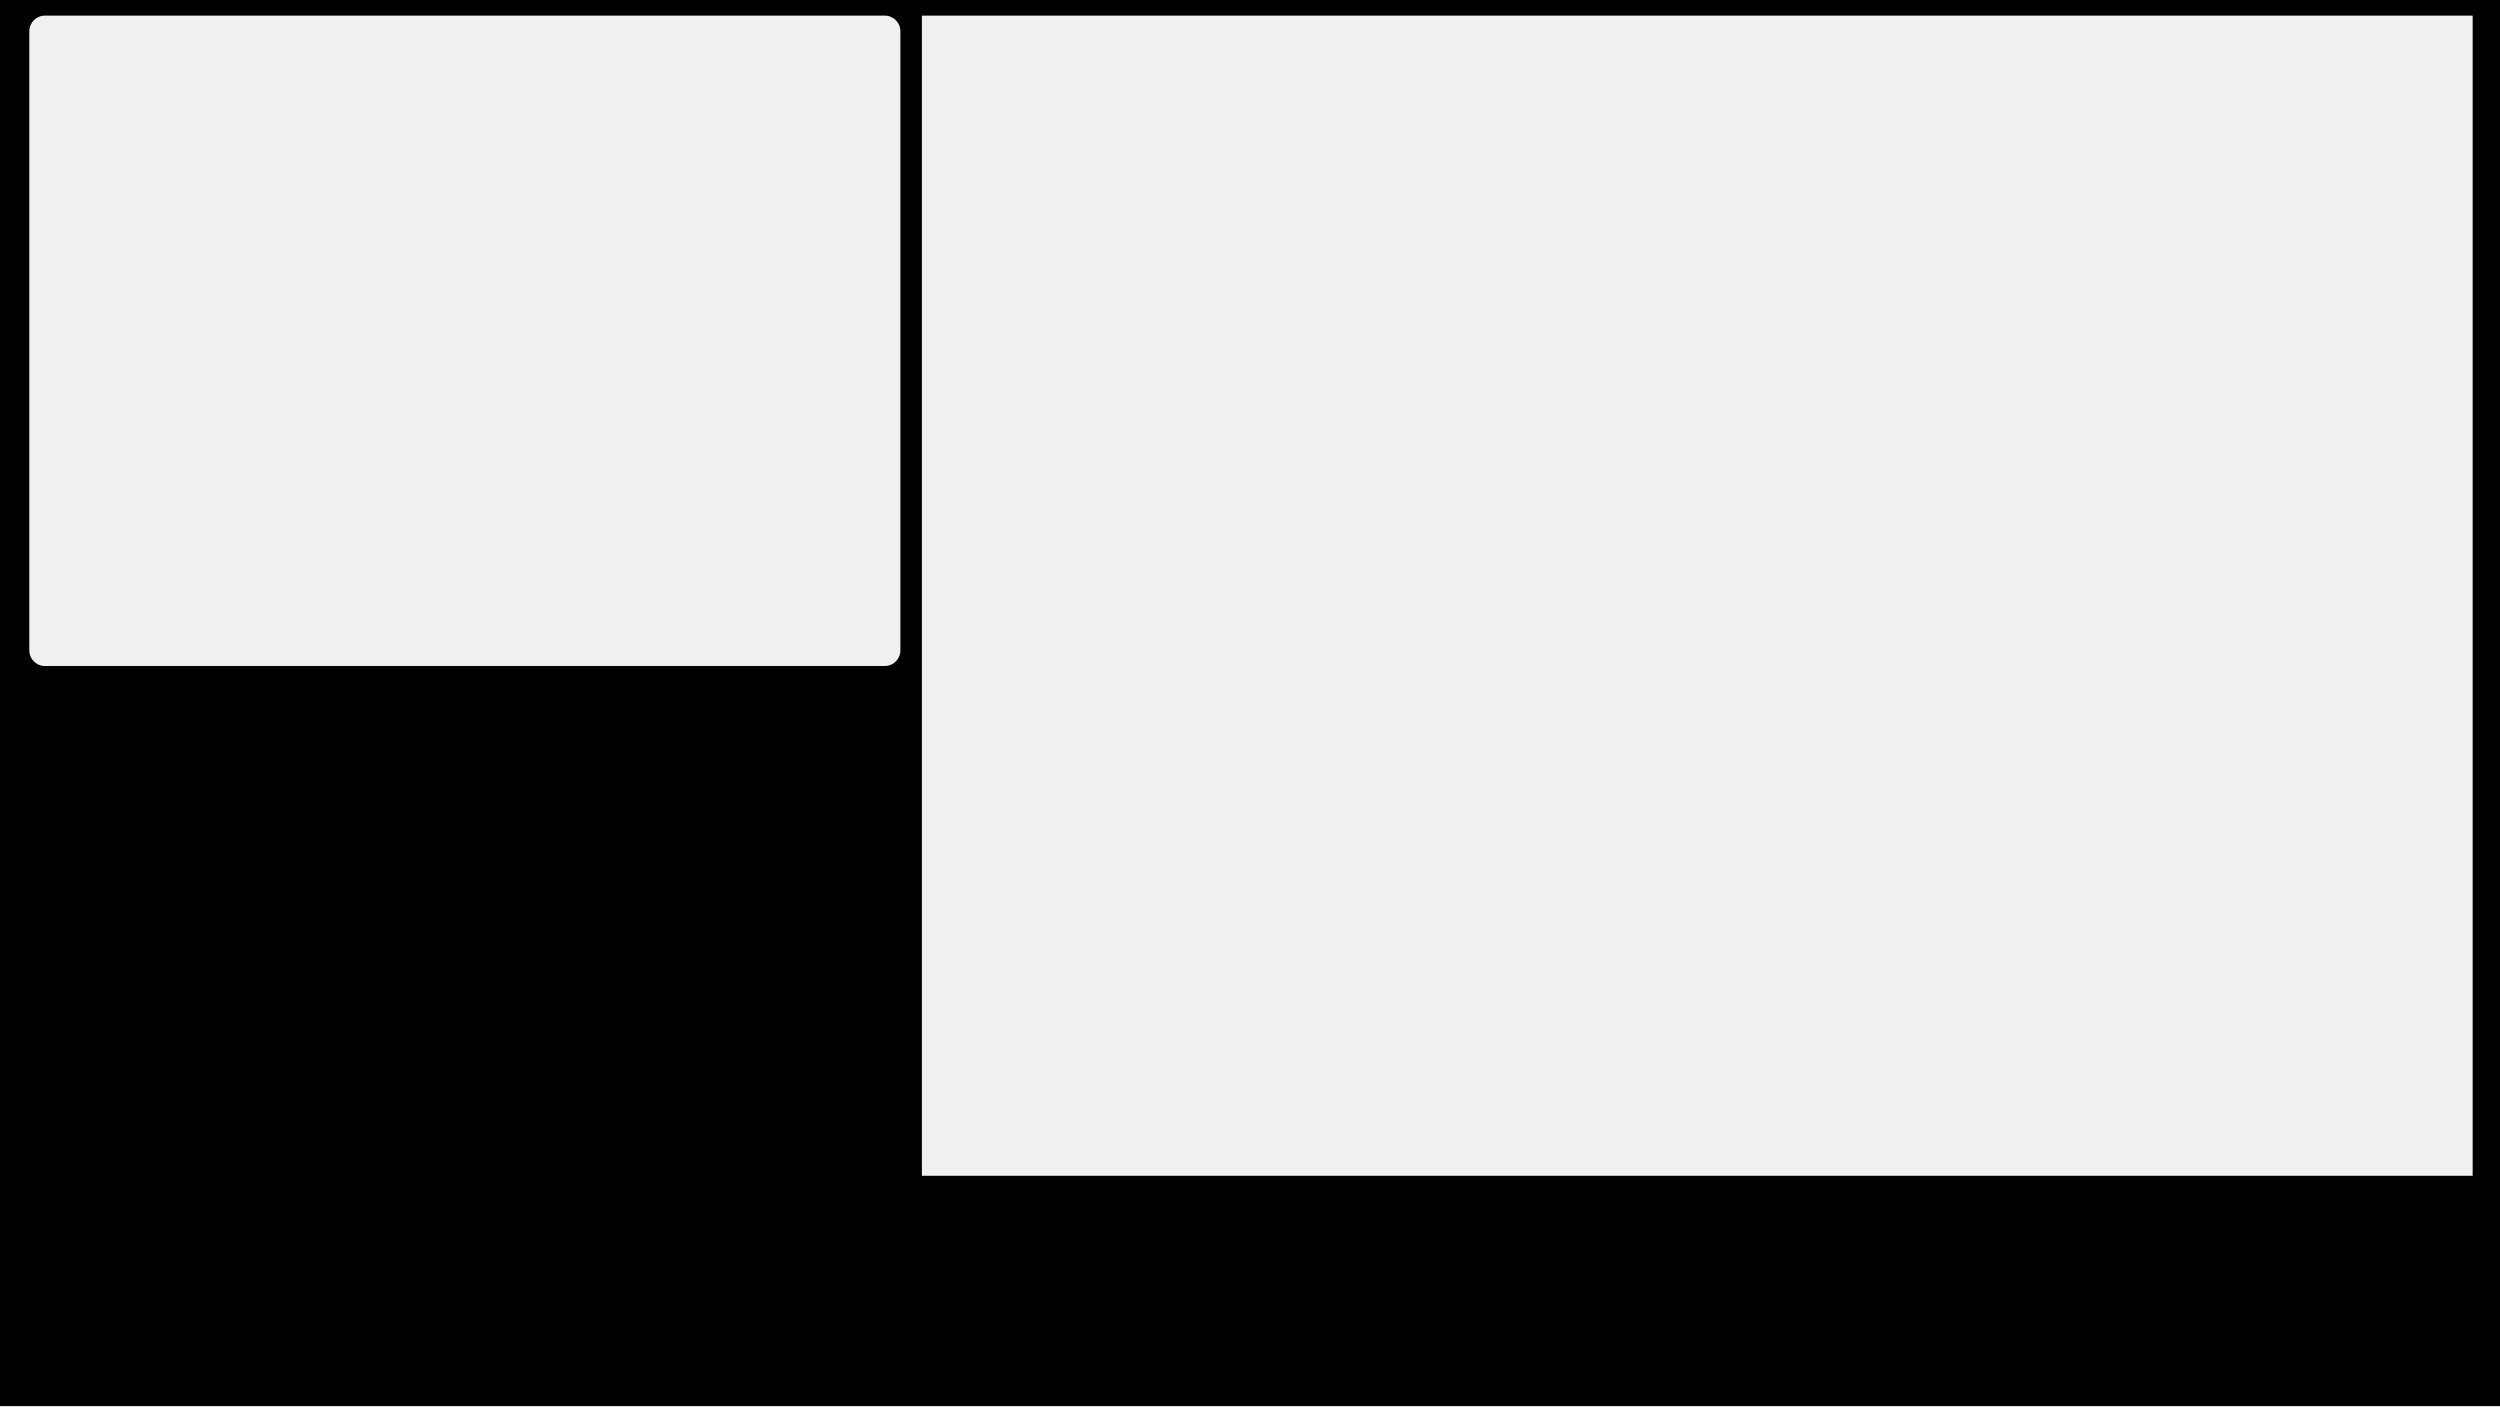
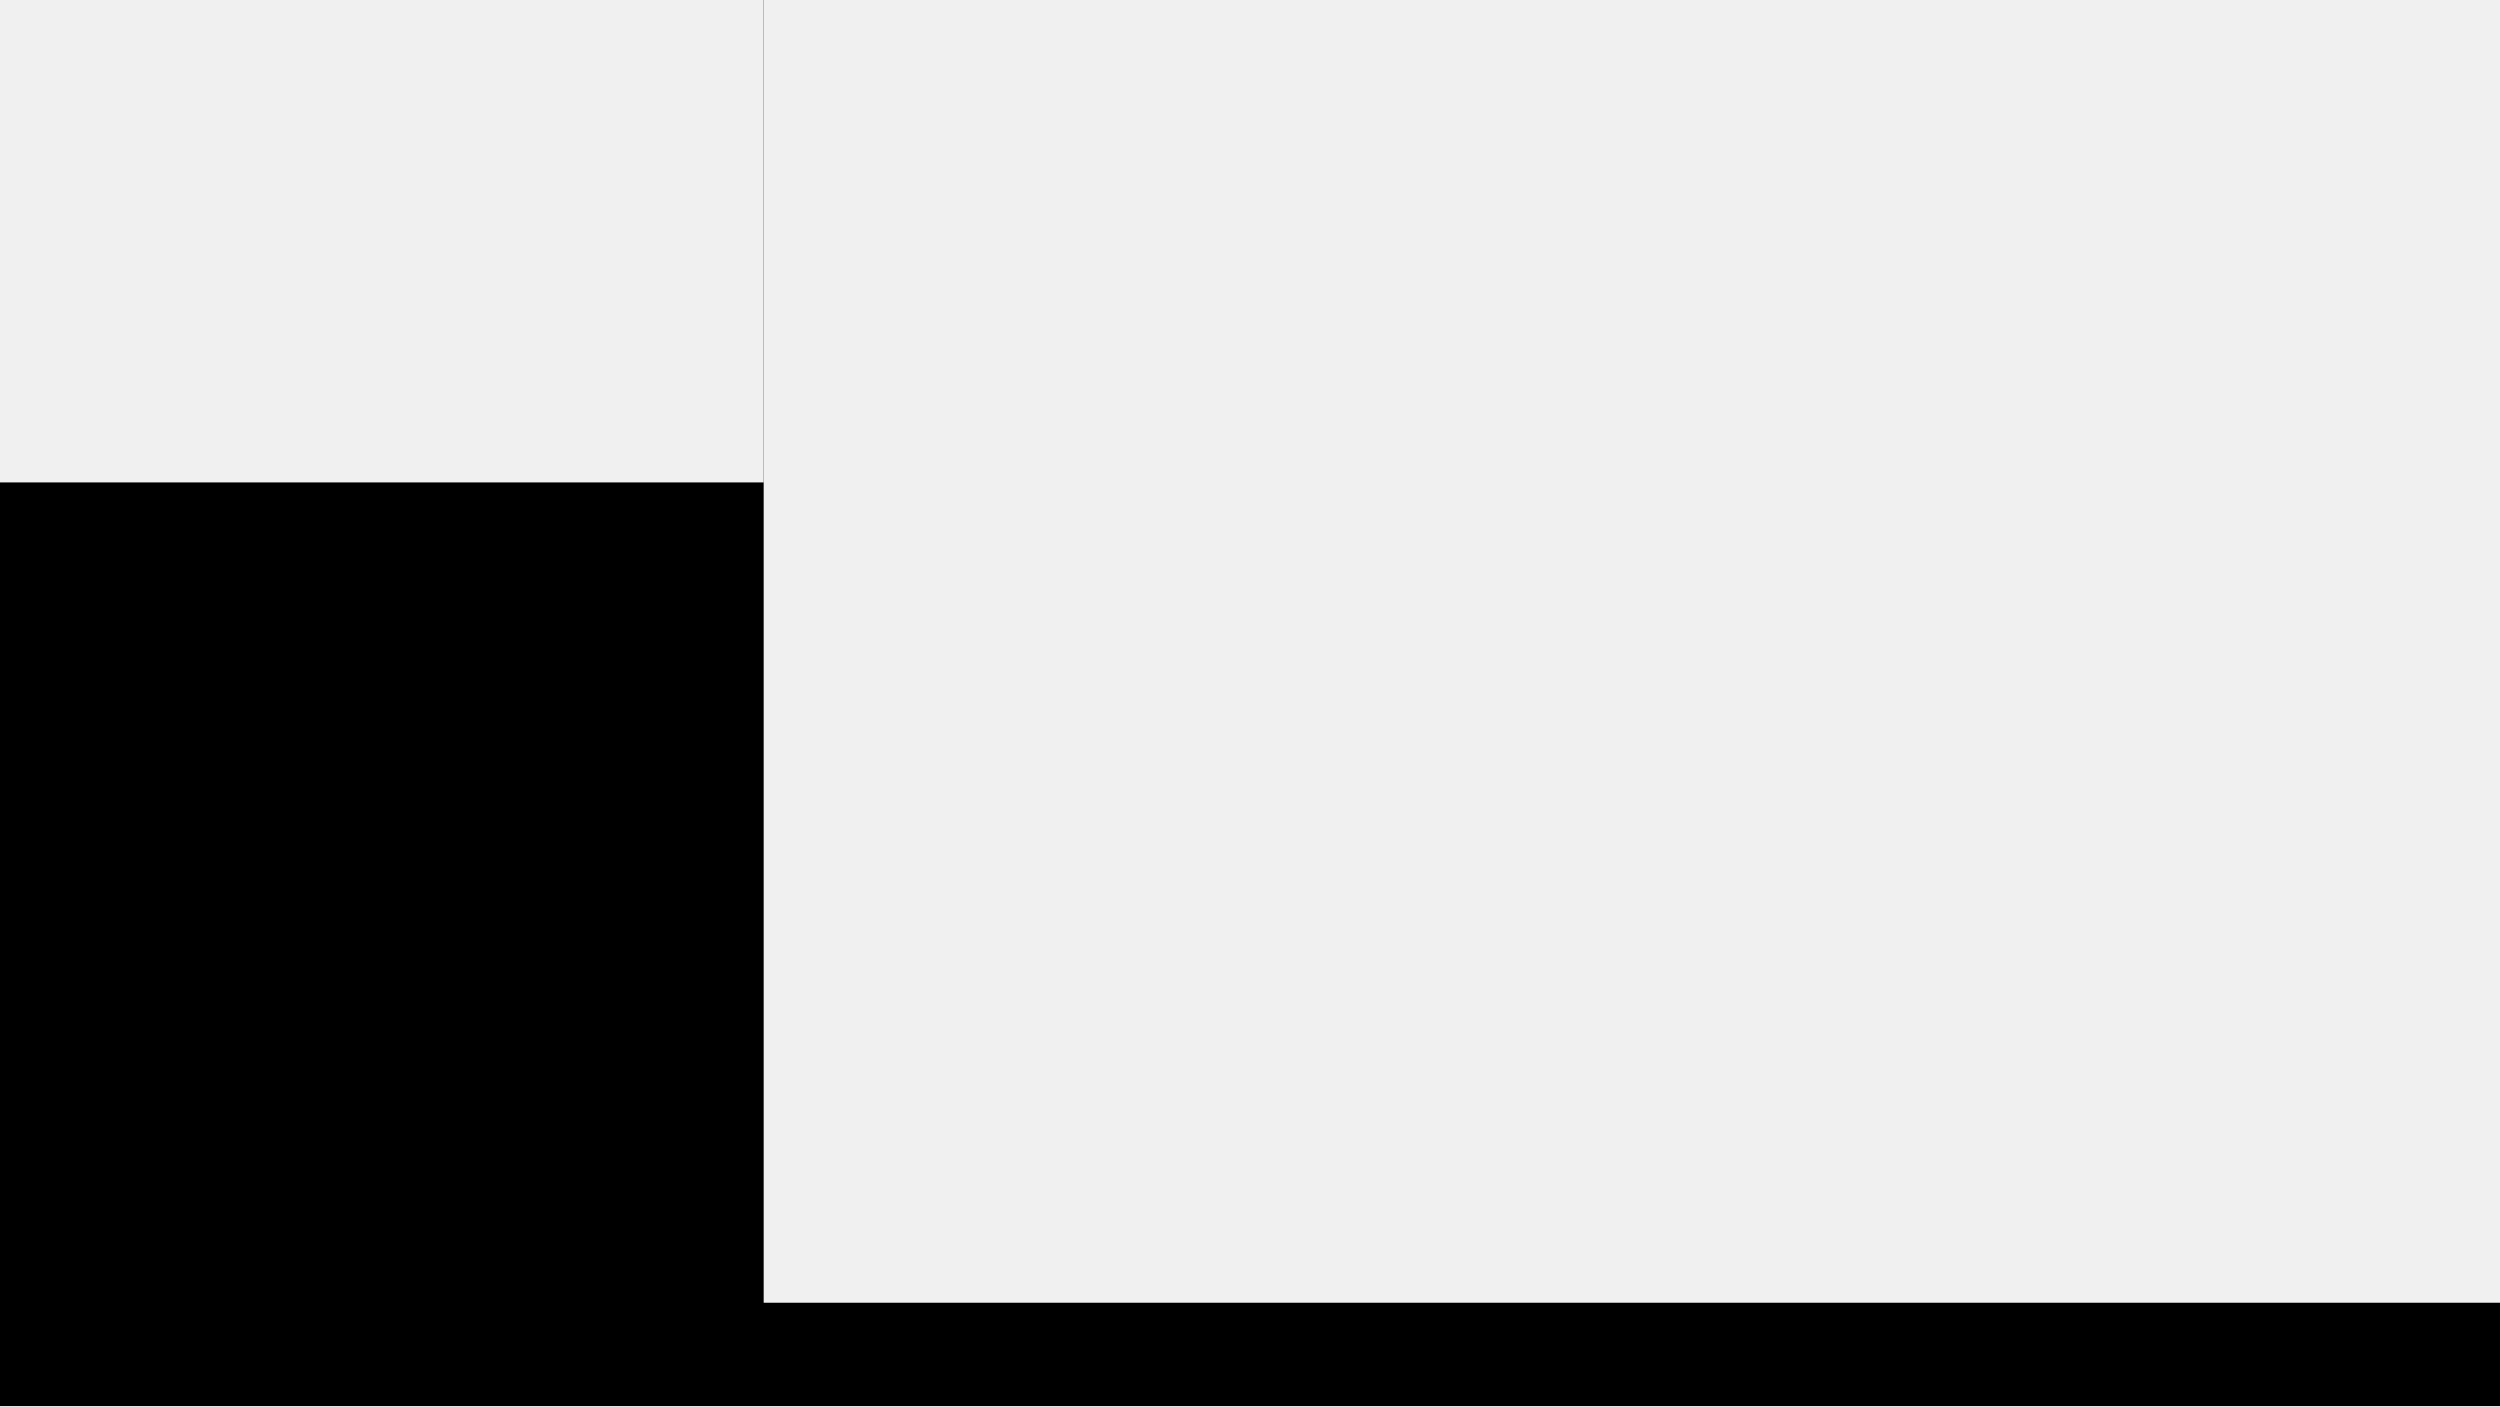
<svg xmlns="http://www.w3.org/2000/svg" viewBox="0 0 1280 720">
  <defs>
-     <rect id="game-feed" x="472" y="8" width="794" height="594" />
-     <rect id="webcam" x="15" y="8" rx="8" ry="8" width="446" height="333" />
+     <rect id="game-feed" x="391" y="0" width="889" height="667" />
+     <rect id="webcam" x="0" y="0" width="391" height="247" />
    <mask id="image-mask">
      <rect x="0" y="0" width="1280" height="720" fill="white" />
      <use href="#game-feed" fill="black" />
      <use href="#webcam" fill="black" />
    </mask>
  </defs>
  <rect x="0" y="0" width="1280" height="720" mask="url(#image-mask)" />
</svg>
